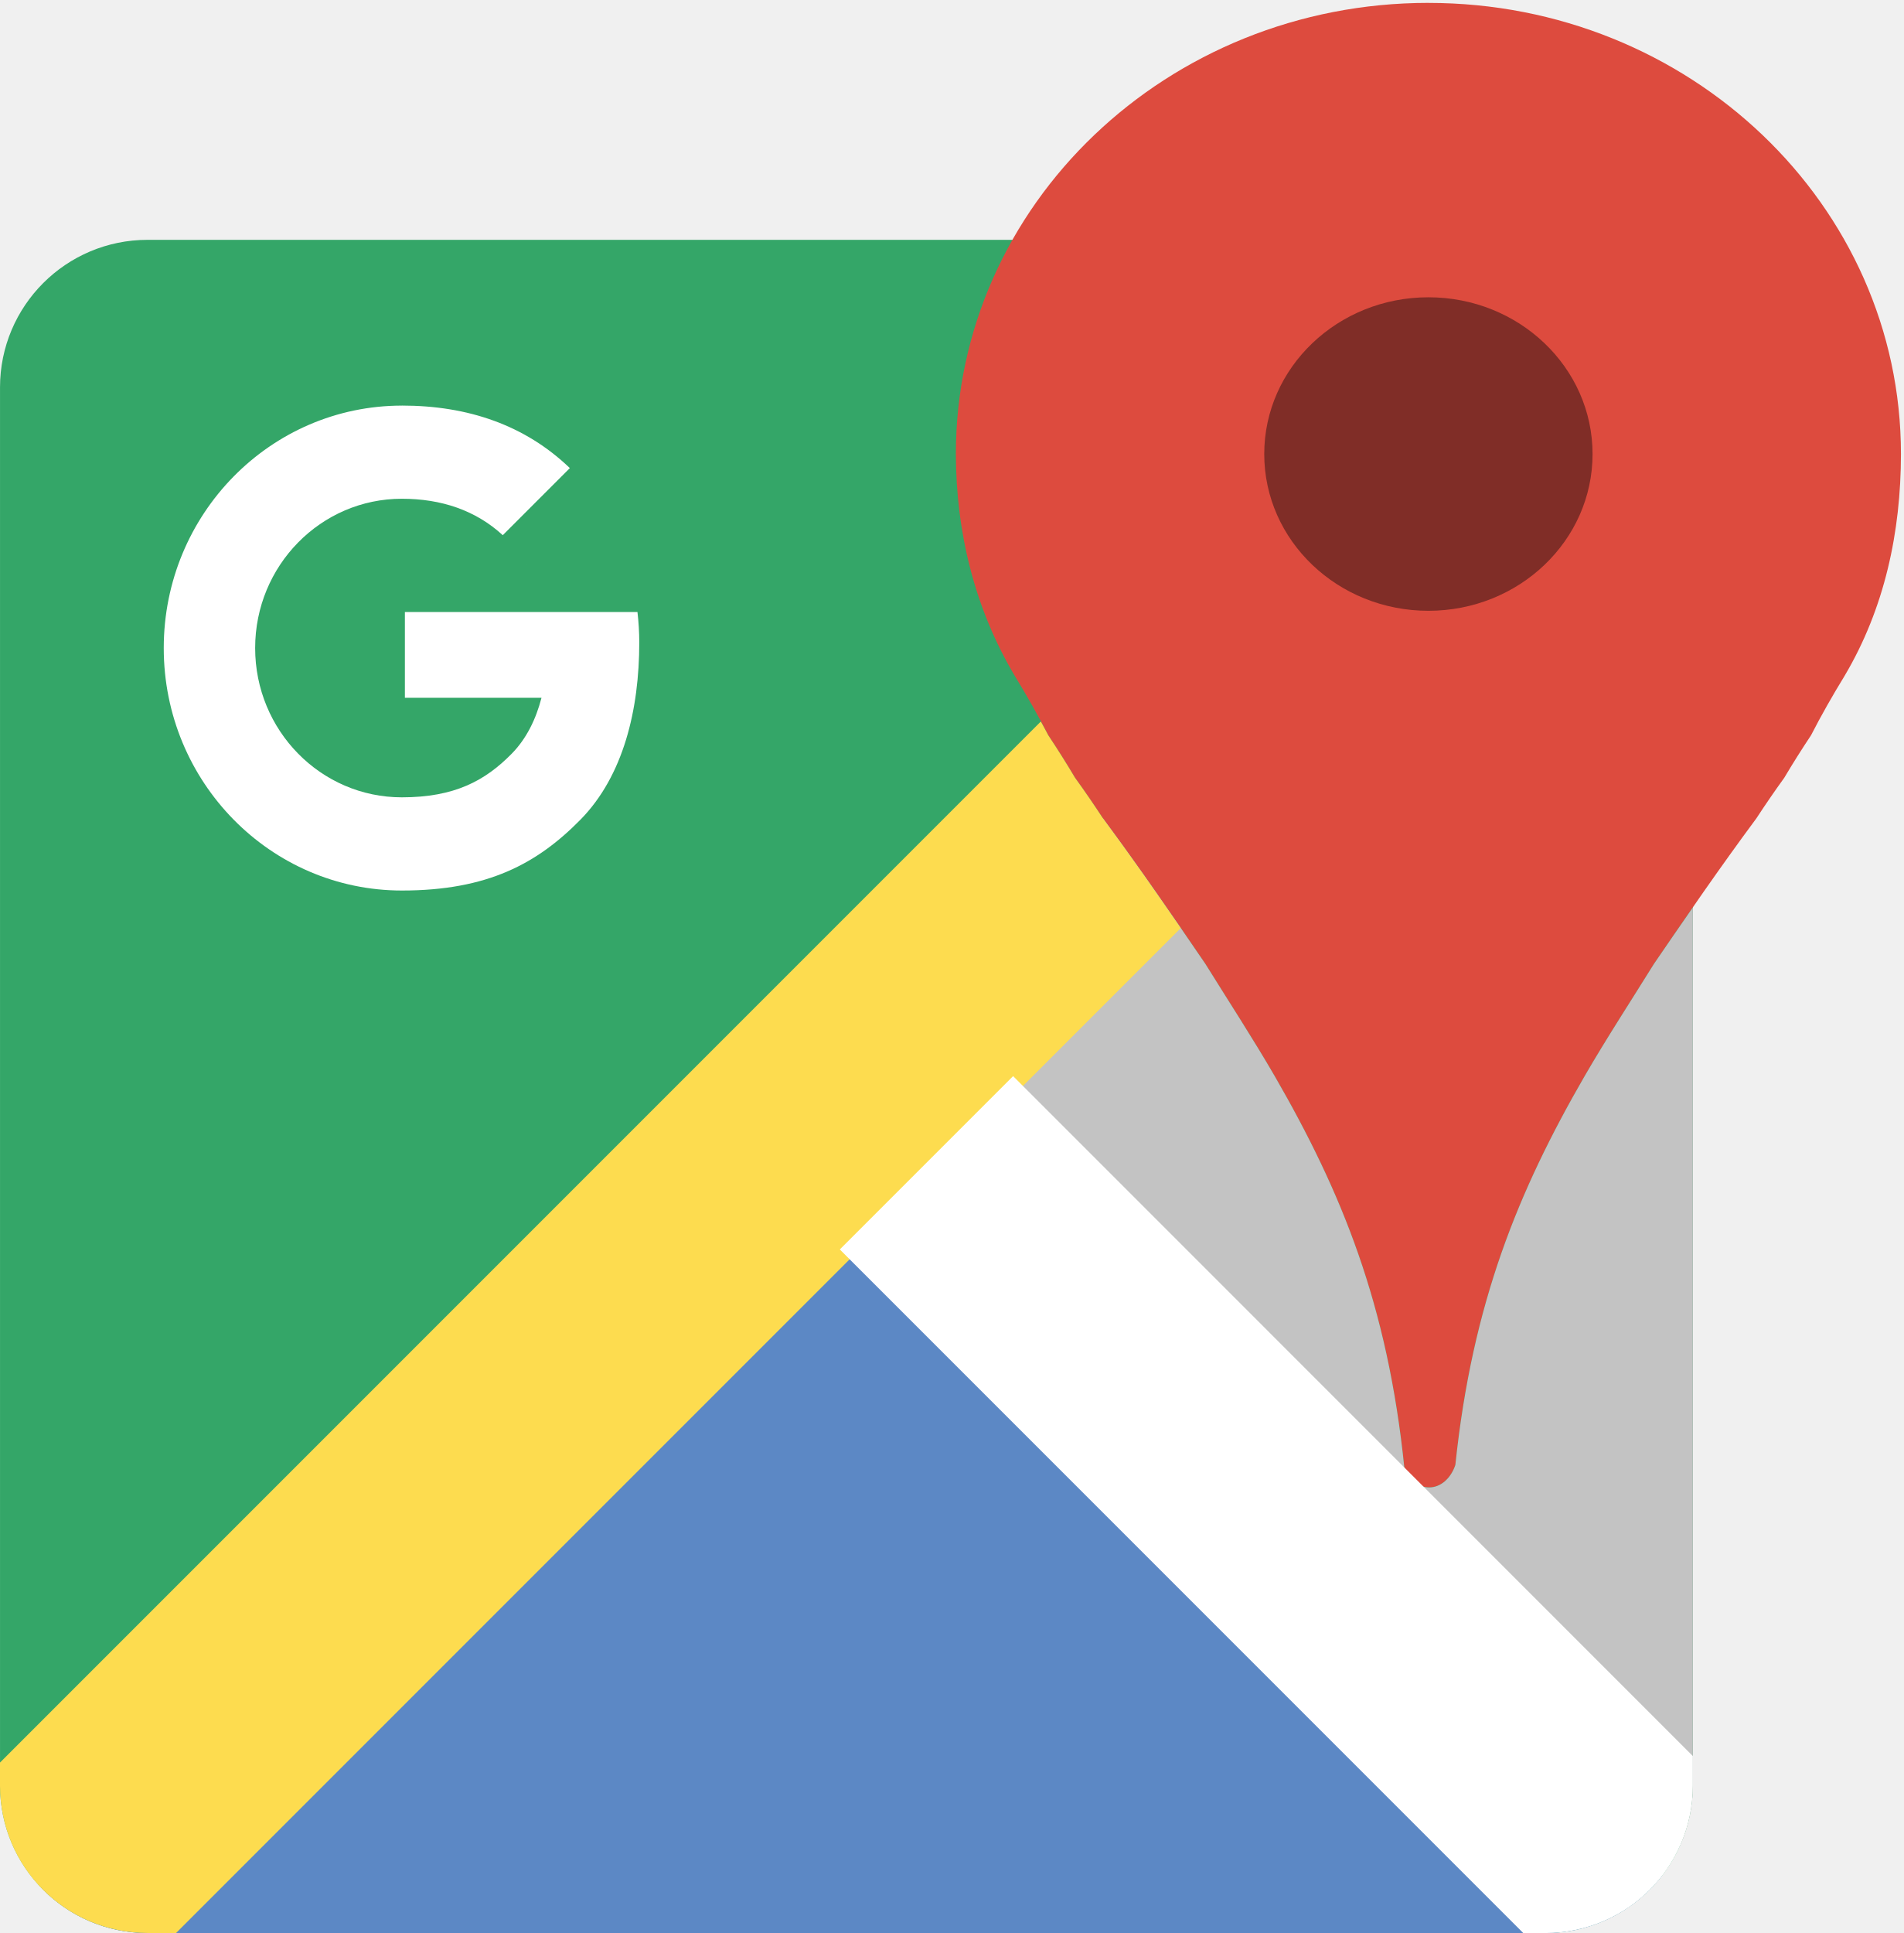
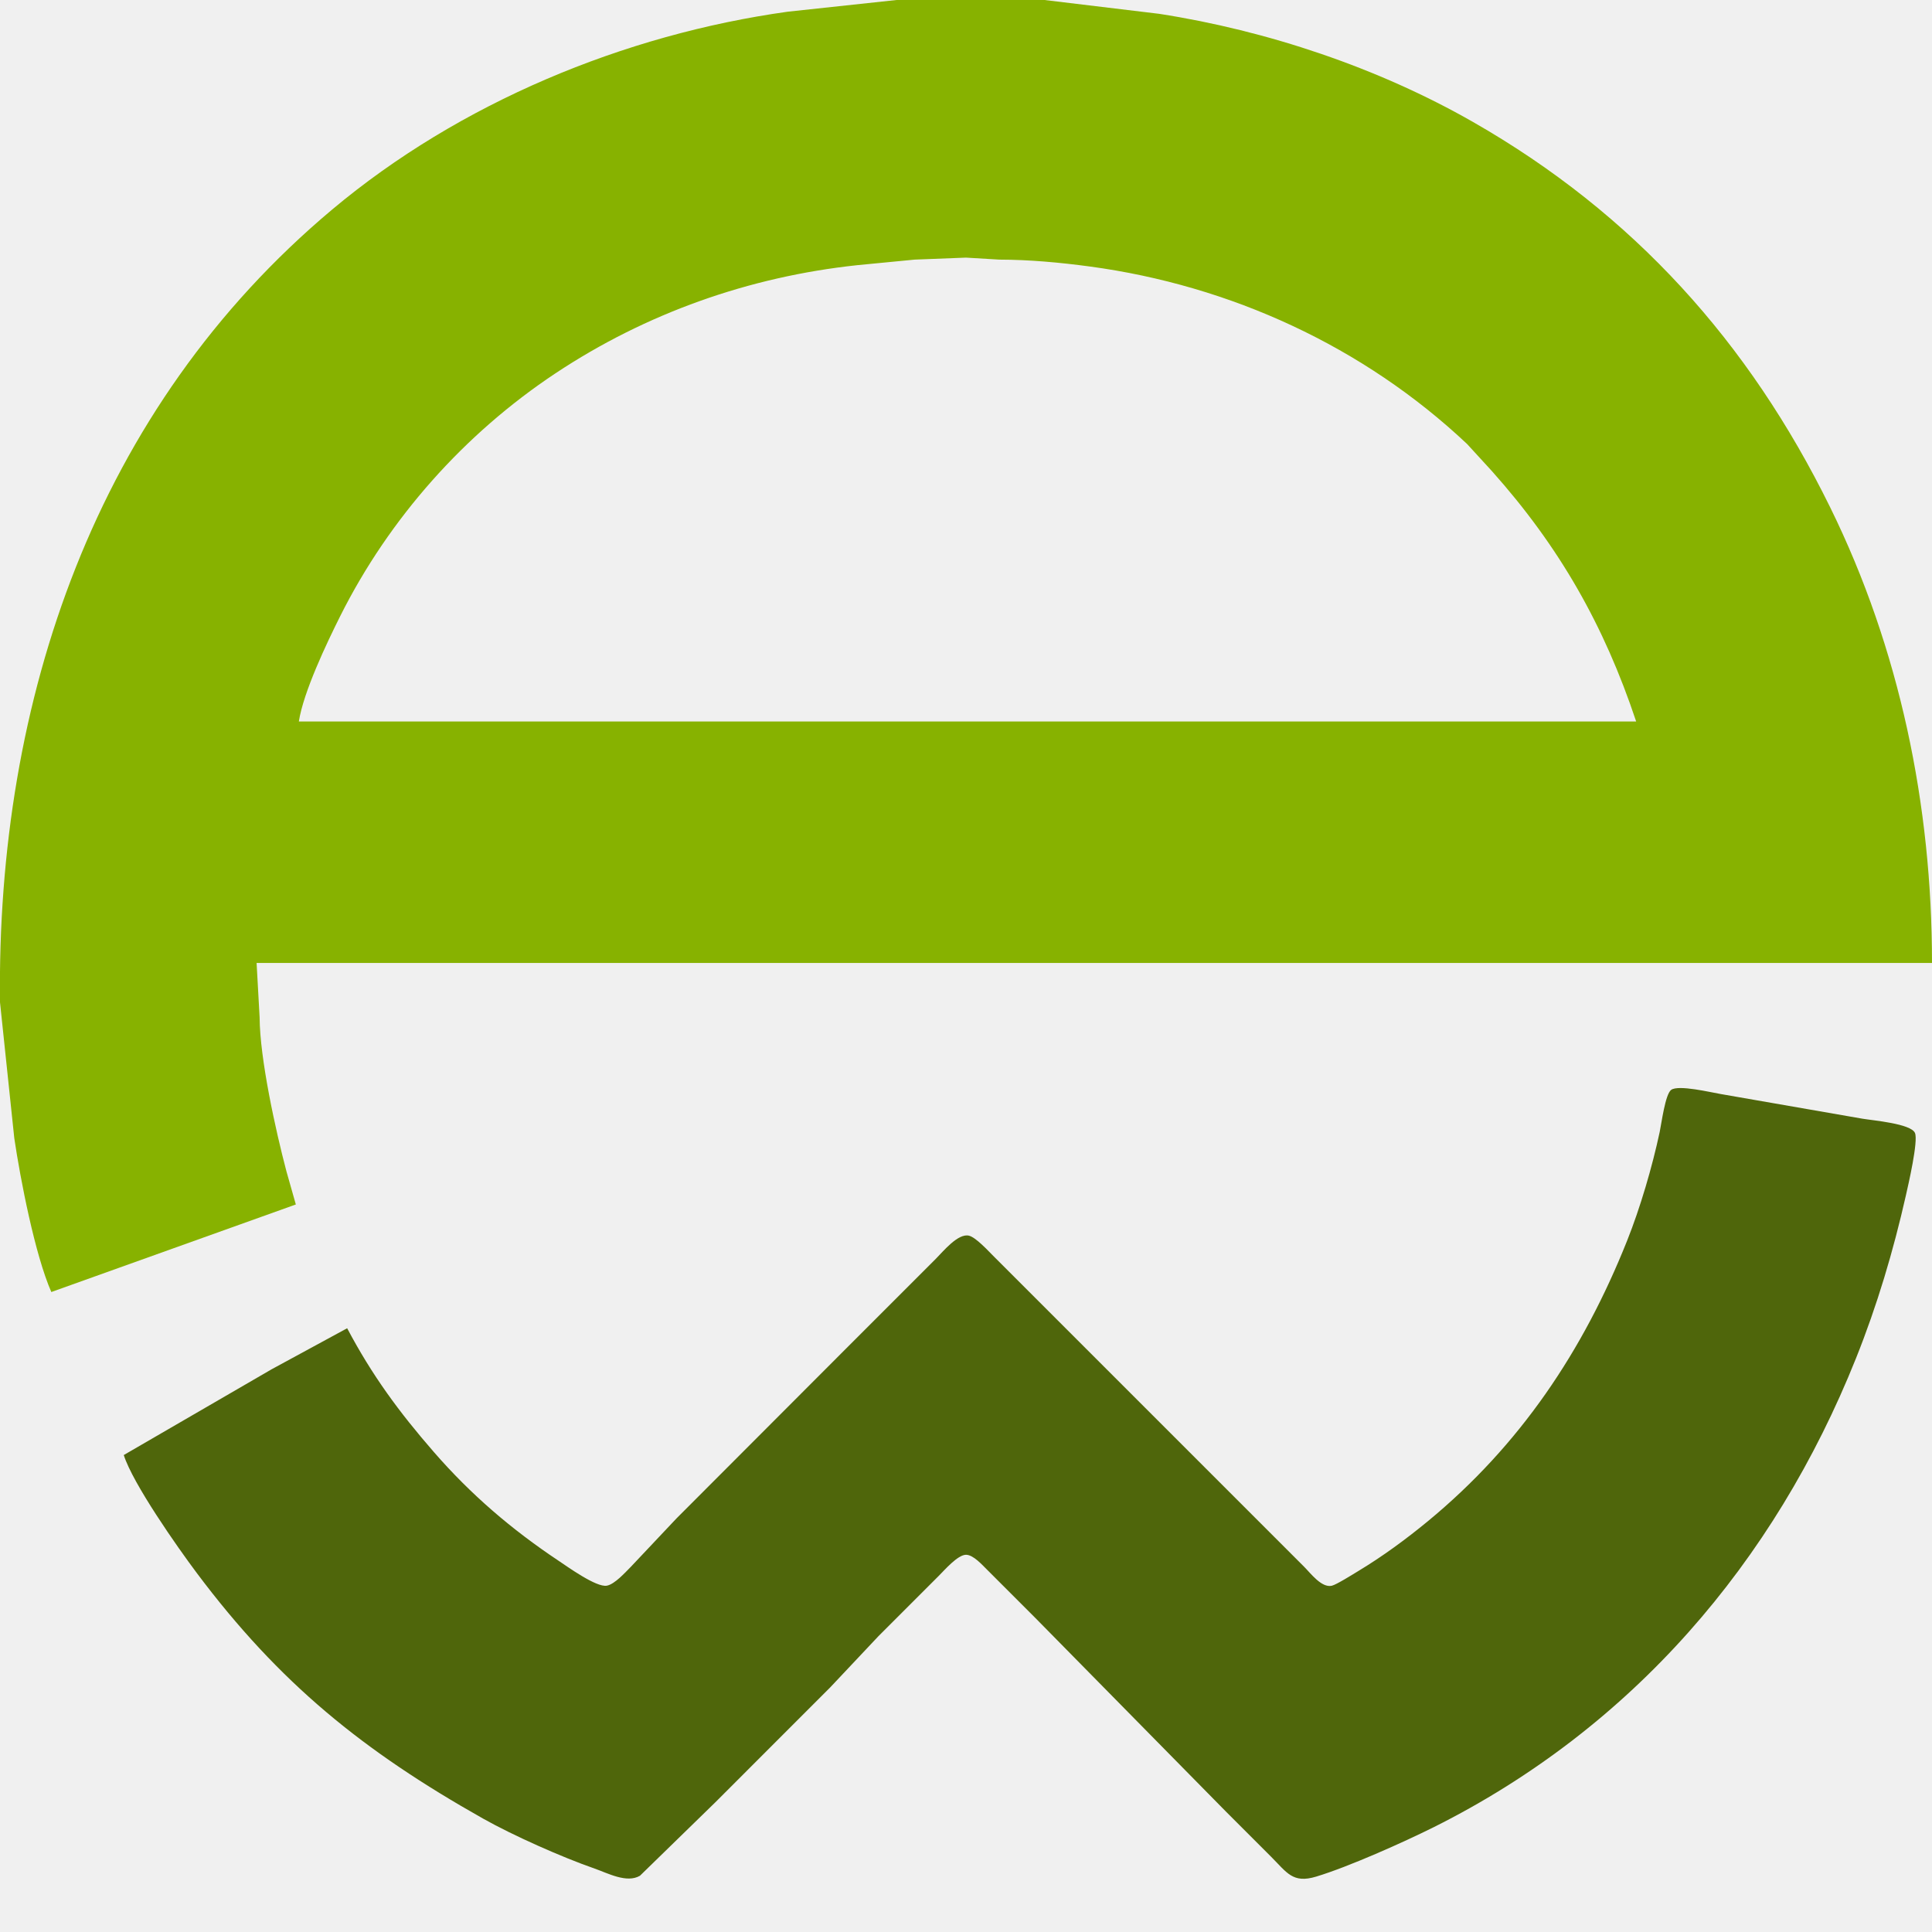
- <svg xmlns="http://www.w3.org/2000/svg" width="66.246mm" height="67.248mm" viewBox="0 0 66.246 67.248" version="1.1" id="svg8">
-   <defs id="defs2" />
-   <g id="layer1" transform="translate(-176.0305,-224.2497)">
-     <g id="g5035" transform="matrix(0.9801224,0,0,0.9801224,3.499059,5.794271)">
-       <rect ry="5.238" rx="5.238" y="231.399" x="176.031" height="60.099" width="60.099" id="rect1235" style="opacity:1;fill:#34a668;fill-opacity:1;stroke:none;stroke-width:1.782;stroke-linecap:round;stroke-linejoin:round;stroke-miterlimit:4;stroke-dasharray:none;stroke-dashoffset:0;stroke-opacity:1;paint-order:markers stroke fill" />
-       <path id="path5000" d="m 206.477,260.9 -28.987,28.987 c 0.952,0.992 2.29,1.611 3.78,1.611 h 49.622 c 1.693,0 3.19,-0.799 4.146,-2.038 z" style="opacity:1;fill:#5c88c5;fill-opacity:1;stroke:none;stroke-width:0.265px;stroke-linecap:butt;stroke-linejoin:miter;stroke-opacity:1" />
-       <path id="ellipse1239" d="m 226.742,222.988 c -9.265,-3e-5 -16.776,7.17 -16.776,16.015 0.007,2.761 0.663,5.474 2.092,7.874 v 0 c 0.43,0.703 0.831,1.408 1.19,2.107 0.334,0.502 0.651,1.005 0.95,1.508 0.344,0.477 0.674,0.957 0.989,1.439 1.31,1.769 2.501,3.503 3.638,5.168 0.792,1.276 1.683,2.64 2.465,3.99 2.364,4.094 4.007,8.092 4.6,13.914 5.3e-4,0.004 5.3e-4,0.008 0.001,0.012 0.181,0.412 0.516,0.666 0.878,0.667 0.403,-0.001 0.768,-0.314 0.93,-0.798 0.603,-5.756 2.238,-9.729 4.585,-13.794 0.783,-1.351 1.673,-2.715 2.465,-3.99 1.137,-1.665 2.327,-3.399 3.638,-5.168 0.315,-0.482 0.645,-0.963 0.989,-1.439 0.299,-0.503 0.616,-1.006 0.95,-1.508 0.359,-0.7 0.76,-1.404 1.19,-2.107 v 0 c 1.425,-2.402 2,-5.114 2.003,-7.874 -3e-5,-8.845 -7.511,-16.015 -16.776,-16.015 z" style="opacity:1;fill:#dd4b3e;fill-opacity:1;stroke:none;stroke-width:3.135;stroke-linecap:round;stroke-linejoin:round;stroke-miterlimit:4;stroke-dasharray:none;stroke-dashoffset:0;stroke-opacity:1;paint-order:markers stroke fill" />
-       <ellipse ry="5.564" rx="5.828" cy="239.002" cx="226.742" id="path1237" style="opacity:1;fill:#802d27;fill-opacity:1;stroke:none;stroke-width:1.089;stroke-linecap:round;stroke-linejoin:round;stroke-miterlimit:4;stroke-dasharray:none;stroke-dashoffset:0;stroke-opacity:1;paint-order:markers stroke fill" />
-       <path id="path1241" d="m 190.301,237.283 c -4.671,0 -8.457,3.853 -8.457,8.606 0,4.753 3.787,8.606 8.457,8.606 3.043,0 4.806,-0.958 6.337,-2.515 1.53,-1.557 2.088,-3.913 2.088,-6.29 0,-0.363 -0.023,-0.723 -0.064,-1.08 h -3.299 -0.628 -4.33 v 3.043 h 4.85 c -0.197,0.759 -0.531,1.45 -1.057,1.985 -0.942,0.959 -2.028,1.549 -3.902,1.549 -2.876,0 -5.207,-2.372 -5.207,-5.299 0,-2.926 2.332,-5.299 5.207,-5.299 1.399,0 2.618,0.407 3.584,1.293 l 2.381,-2.381 c -0.001,-0.001 -0.003,-0.003 -0.004,-0.004 -1.588,-1.524 -3.62,-2.215 -5.955,-2.215 z m 4.429,5.659 c 10e-4,0.002 0.003,0.005 0.004,0.007 v -0.003 z" style="opacity:1;fill:#ffffff;fill-opacity:1;stroke:none;stroke-width:1.806;stroke-linecap:round;stroke-linejoin:round;stroke-miterlimit:4;stroke-dasharray:none;stroke-dashoffset:0;stroke-opacity:1;paint-order:markers stroke fill" />
-       <path id="path5005" d="m 215.184,251.929 -7.979,7.979 28.476,28.476 c 0.287,-0.649 0.449,-1.366 0.449,-2.124 v -31.165 c -0.468,0.675 -0.934,1.349 -1.381,2.005 -0.792,1.276 -1.683,2.64 -2.465,3.99 -2.347,4.065 -3.982,8.038 -4.585,13.795 -0.162,0.484 -0.526,0.797 -0.93,0.798 -0.363,-0.001 -0.697,-0.255 -0.878,-0.667 -5.3e-4,-0.004 -5.3e-4,-0.008 -0.001,-0.012 -0.593,-5.822 -2.236,-9.82 -4.6,-13.914 -0.783,-1.351 -1.673,-2.715 -2.465,-3.99 -1.137,-1.665 -2.328,-3.399 -3.638,-5.168 -5.3e-4,-7.9e-4 -0.002,-0.002 -0.002,-0.003 z" style="opacity:1;fill:#c3c3c3;fill-opacity:1;stroke:none;stroke-width:0.265px;stroke-linecap:butt;stroke-linejoin:miter;stroke-opacity:1" />
-       <path id="rect4969" d="m 212.983,248.495 -36.953,36.953 v 0.811 c 0,2.902 2.337,5.238 5.239,5.238 h 1.014 l 35.666,-35.666 c -0.877,-1.275 -1.78,-2.572 -2.764,-3.901 -0.315,-0.482 -0.645,-0.963 -0.989,-1.439 -0.299,-0.503 -0.616,-1.006 -0.95,-1.508 -0.083,-0.163 -0.176,-0.326 -0.264,-0.489 z" style="opacity:1;fill:#fddc4f;fill-opacity:1;stroke:none;stroke-width:1.386;stroke-linecap:round;stroke-linejoin:round;stroke-miterlimit:4;stroke-dasharray:none;stroke-dashoffset:0;stroke-opacity:1;paint-order:markers stroke fill" />
-       <path id="path4980" d="m 211.998,261.083 -6.152,6.152 24.264,24.264 h 0.781 c 2.902,0 5.238,-2.336 5.238,-5.238 v -1.045 z" style="opacity:1;fill:#ffffff;fill-opacity:1;stroke:none;stroke-width:1.386;stroke-linecap:round;stroke-linejoin:round;stroke-miterlimit:4;stroke-dasharray:none;stroke-dashoffset:0;stroke-opacity:1;paint-order:markers stroke fill" />
-     </g>
-   </g>
+ <svg xmlns="http://www.w3.org/2000/svg" id="svg2" height="9in" width="9in" version="1.1" viewBox="0 0 640 640">
+   <path id="Auswahl1" d="m4.73 377l-4.73-45c-1.17-100.04 31.51-196.72 110-262.56 42.12-35.33 96.7-58.01 151-65.57l36-3.87h49s38 4.58 38 4.58c35.73 5.54 72.58 17.87 104 35.85 53.09 30.37 91.35 72.89 118.24 127.57 23.12 47.01 33.76 98.83 33.76 151h-555l1 18c0.07 13.74 5.29 37.39 8.88 51l3.12 11-81 29c-5.4-12.32-10.25-37.27-12.27-51zm489.43-221s-8.16-8.91-8.16-8.91c-34.3-32.33-78.39-52.53-125-58.81-9.87-1.33-20.05-2.26-30-2.28l-11-0.66s-17 0.66-17 0.66l-19 1.84c-35.79 3.82-69.99 15.91-100 35.83-30.13 20-55.03 47.97-71.25 80.33-4.56 9.1-12.24 25.24-13.75 35h443c-10.63-31.88-25.41-57.89-47.84-83z" fill="#87b200" />
+   <path id="Auswahl2" d="m143.72 481c12.28 14.12 25.74 25.64 41.28 36 3.08 2.05 12.54 8.89 16 8.28 2.62-0.46 6.12-4.4 8-6.28l15.09-16s56.91-57 56.91-57l29-29c2.36-2.36 7.37-8.57 11-7.66 2.27 0.56 6.26 4.92 8 6.66l18 18 64 64 21 21c2.17 2.17 5.77 7.05 9.17 6.3 1.5-0.33 7.18-3.9 8.83-4.9 8.04-4.85 15.75-10.51 23-16.48 30.57-25.21 51.43-56.38 66-92.92 4.35-10.9 8.34-24.51 10.79-36 0.59-2.78 1.84-12.51 3.8-13.96 2.4-1.78 13.18 0.83 16.41 1.37 0 0 47 8.18 47 8.18 3.47 0.58 16.03 1.63 17.36 4.72 1.15 2.68-2.21 17.15-3.01 20.69-4.17 18.44-9.52 36.44-16.55 54-27.05 67.63-74.22 122.45-139.8 155.25-10.16 5.07-28.35 13.19-39 16.4-7.8 2.36-9.68-1.34-15-6.65l-15-15s-63-64-63-64l-16-16c-1.63-1.6-4.58-4.96-7-4.96-2.73 0-7.1 5.06-9 6.96l-20 20s-16.01 17-16.01 17-37.99 38-37.99 38l-25 24.36c-4.38 2.57-10.64-0.84-15-2.36-10.8-3.75-27.07-10.98-37-16.58-39.58-22.32-67.36-44.68-94.87-81.42-6.36-8.48-21.15-29.57-24.13-39l49-28.42 25-13.58c8.24 15.58 17.18 27.74 28.72 41z" fill="#4f660b" />
</svg>
